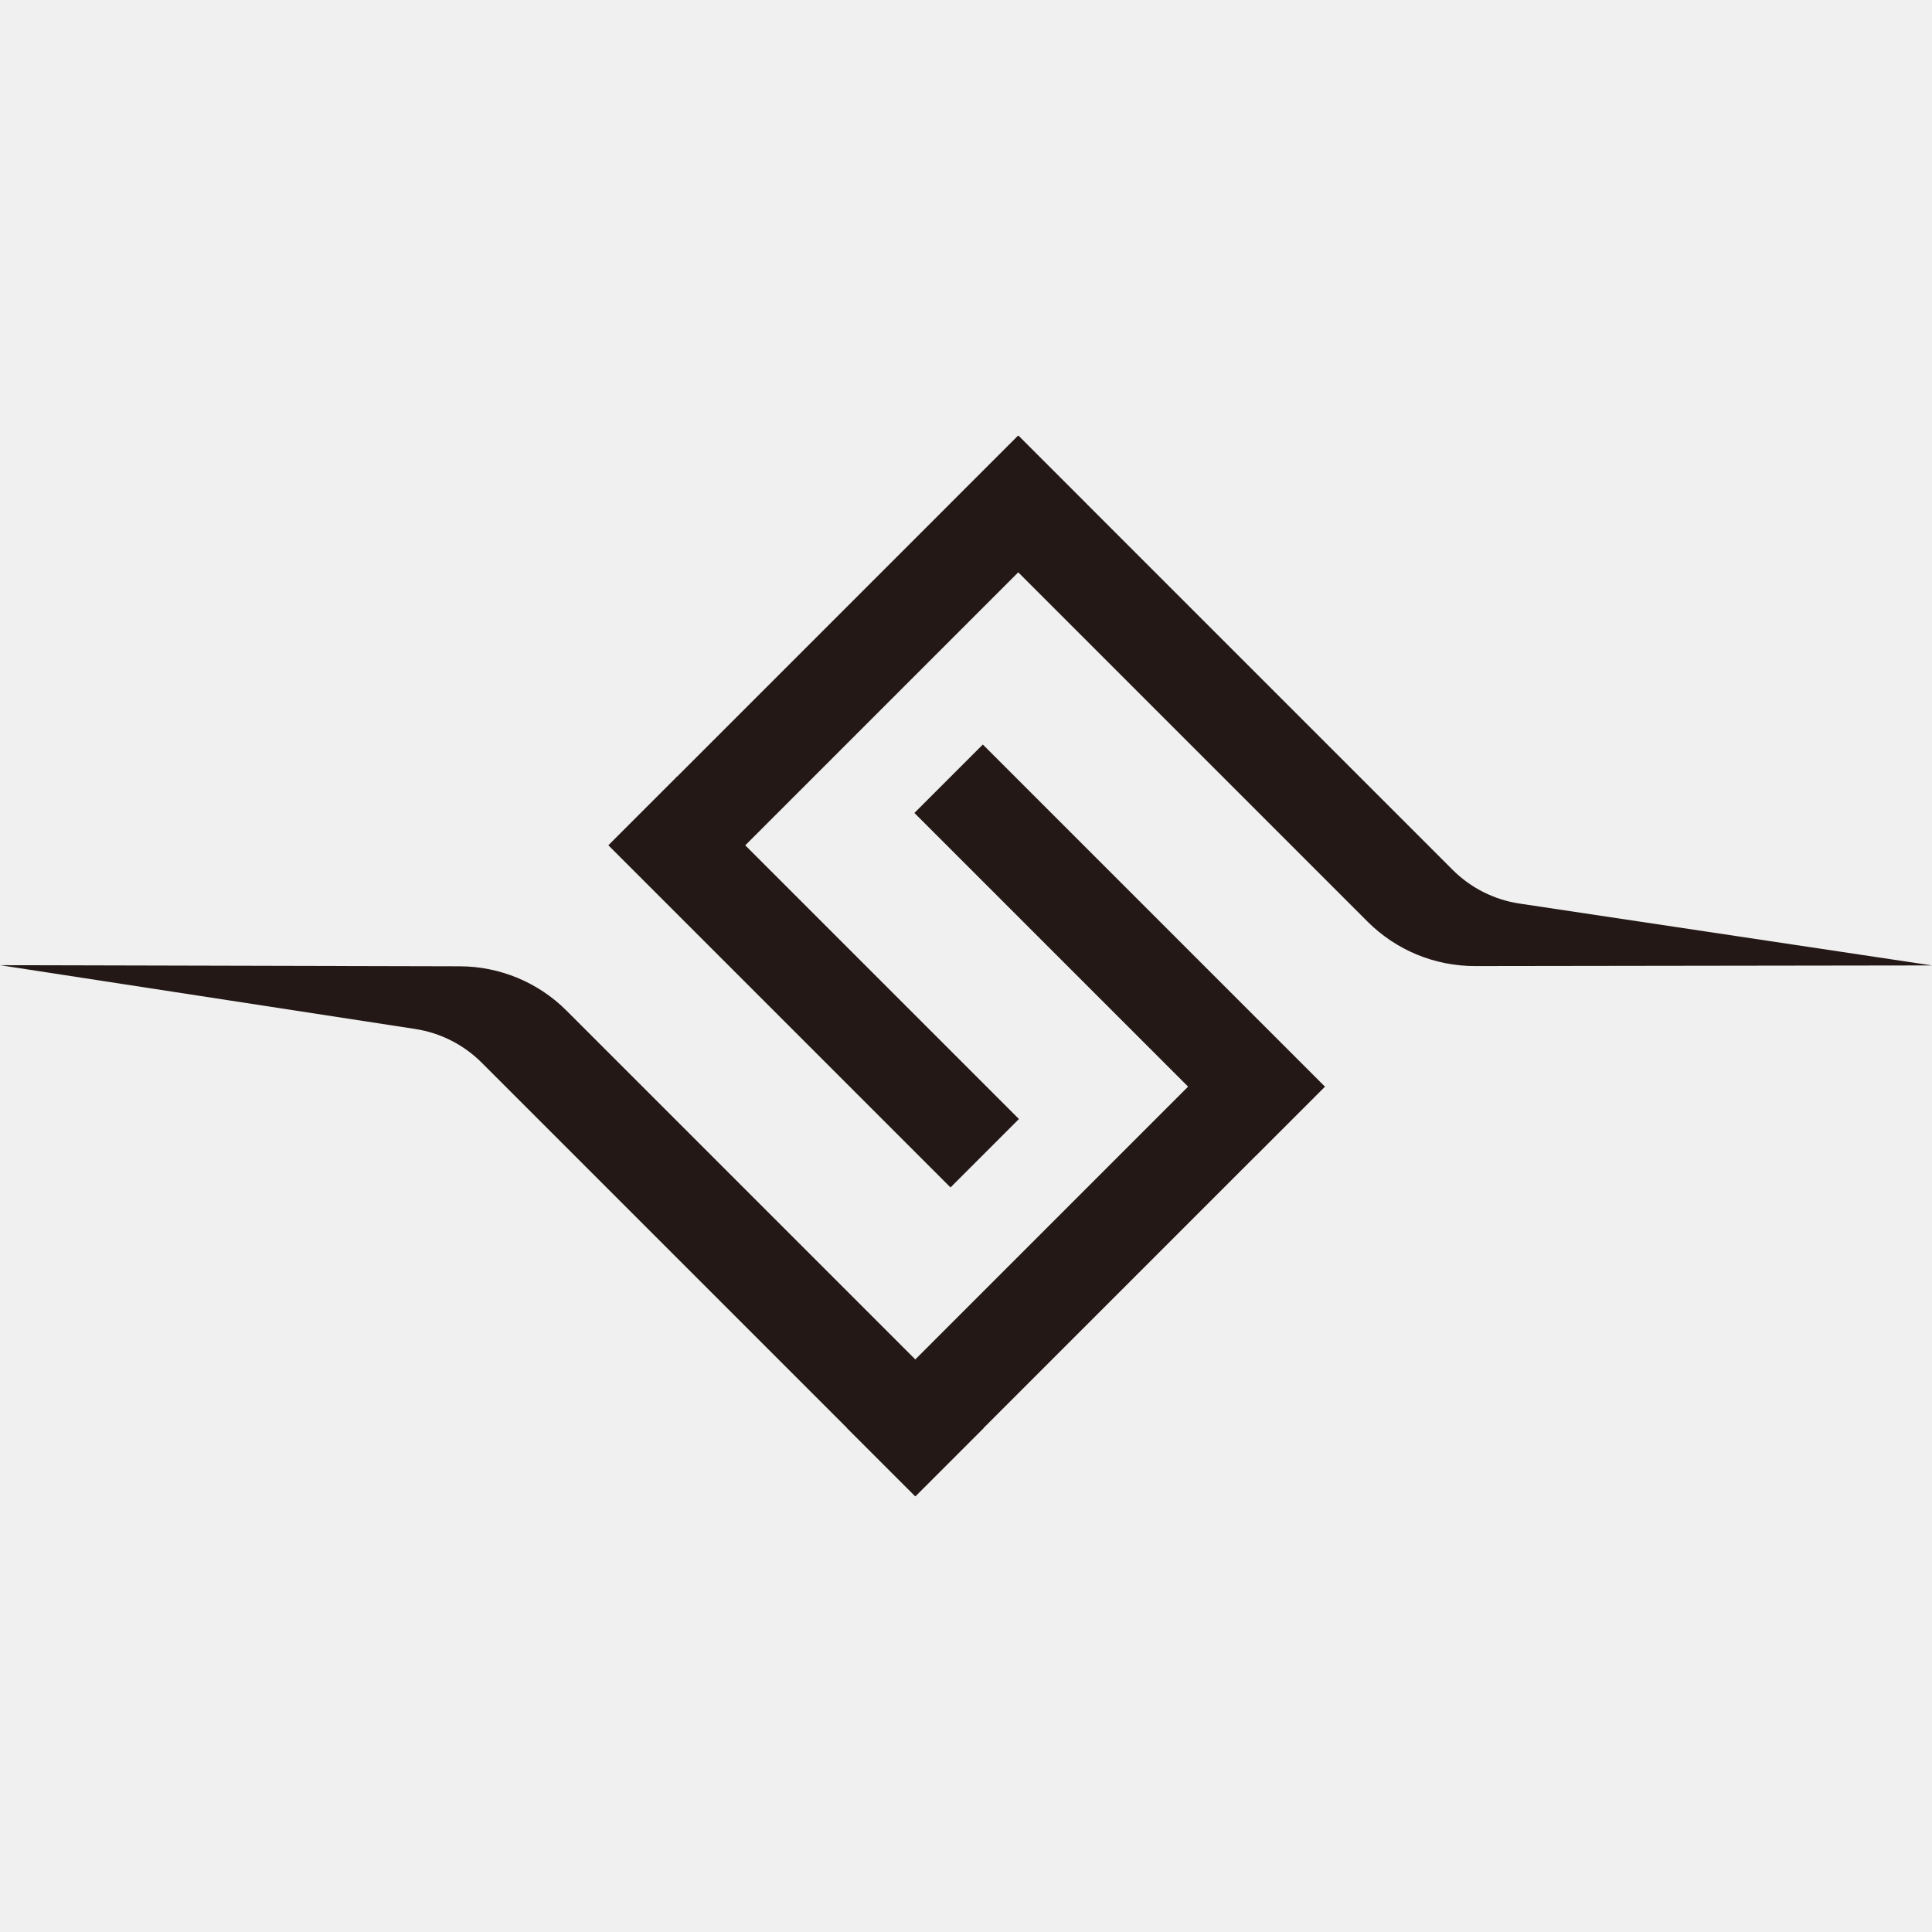
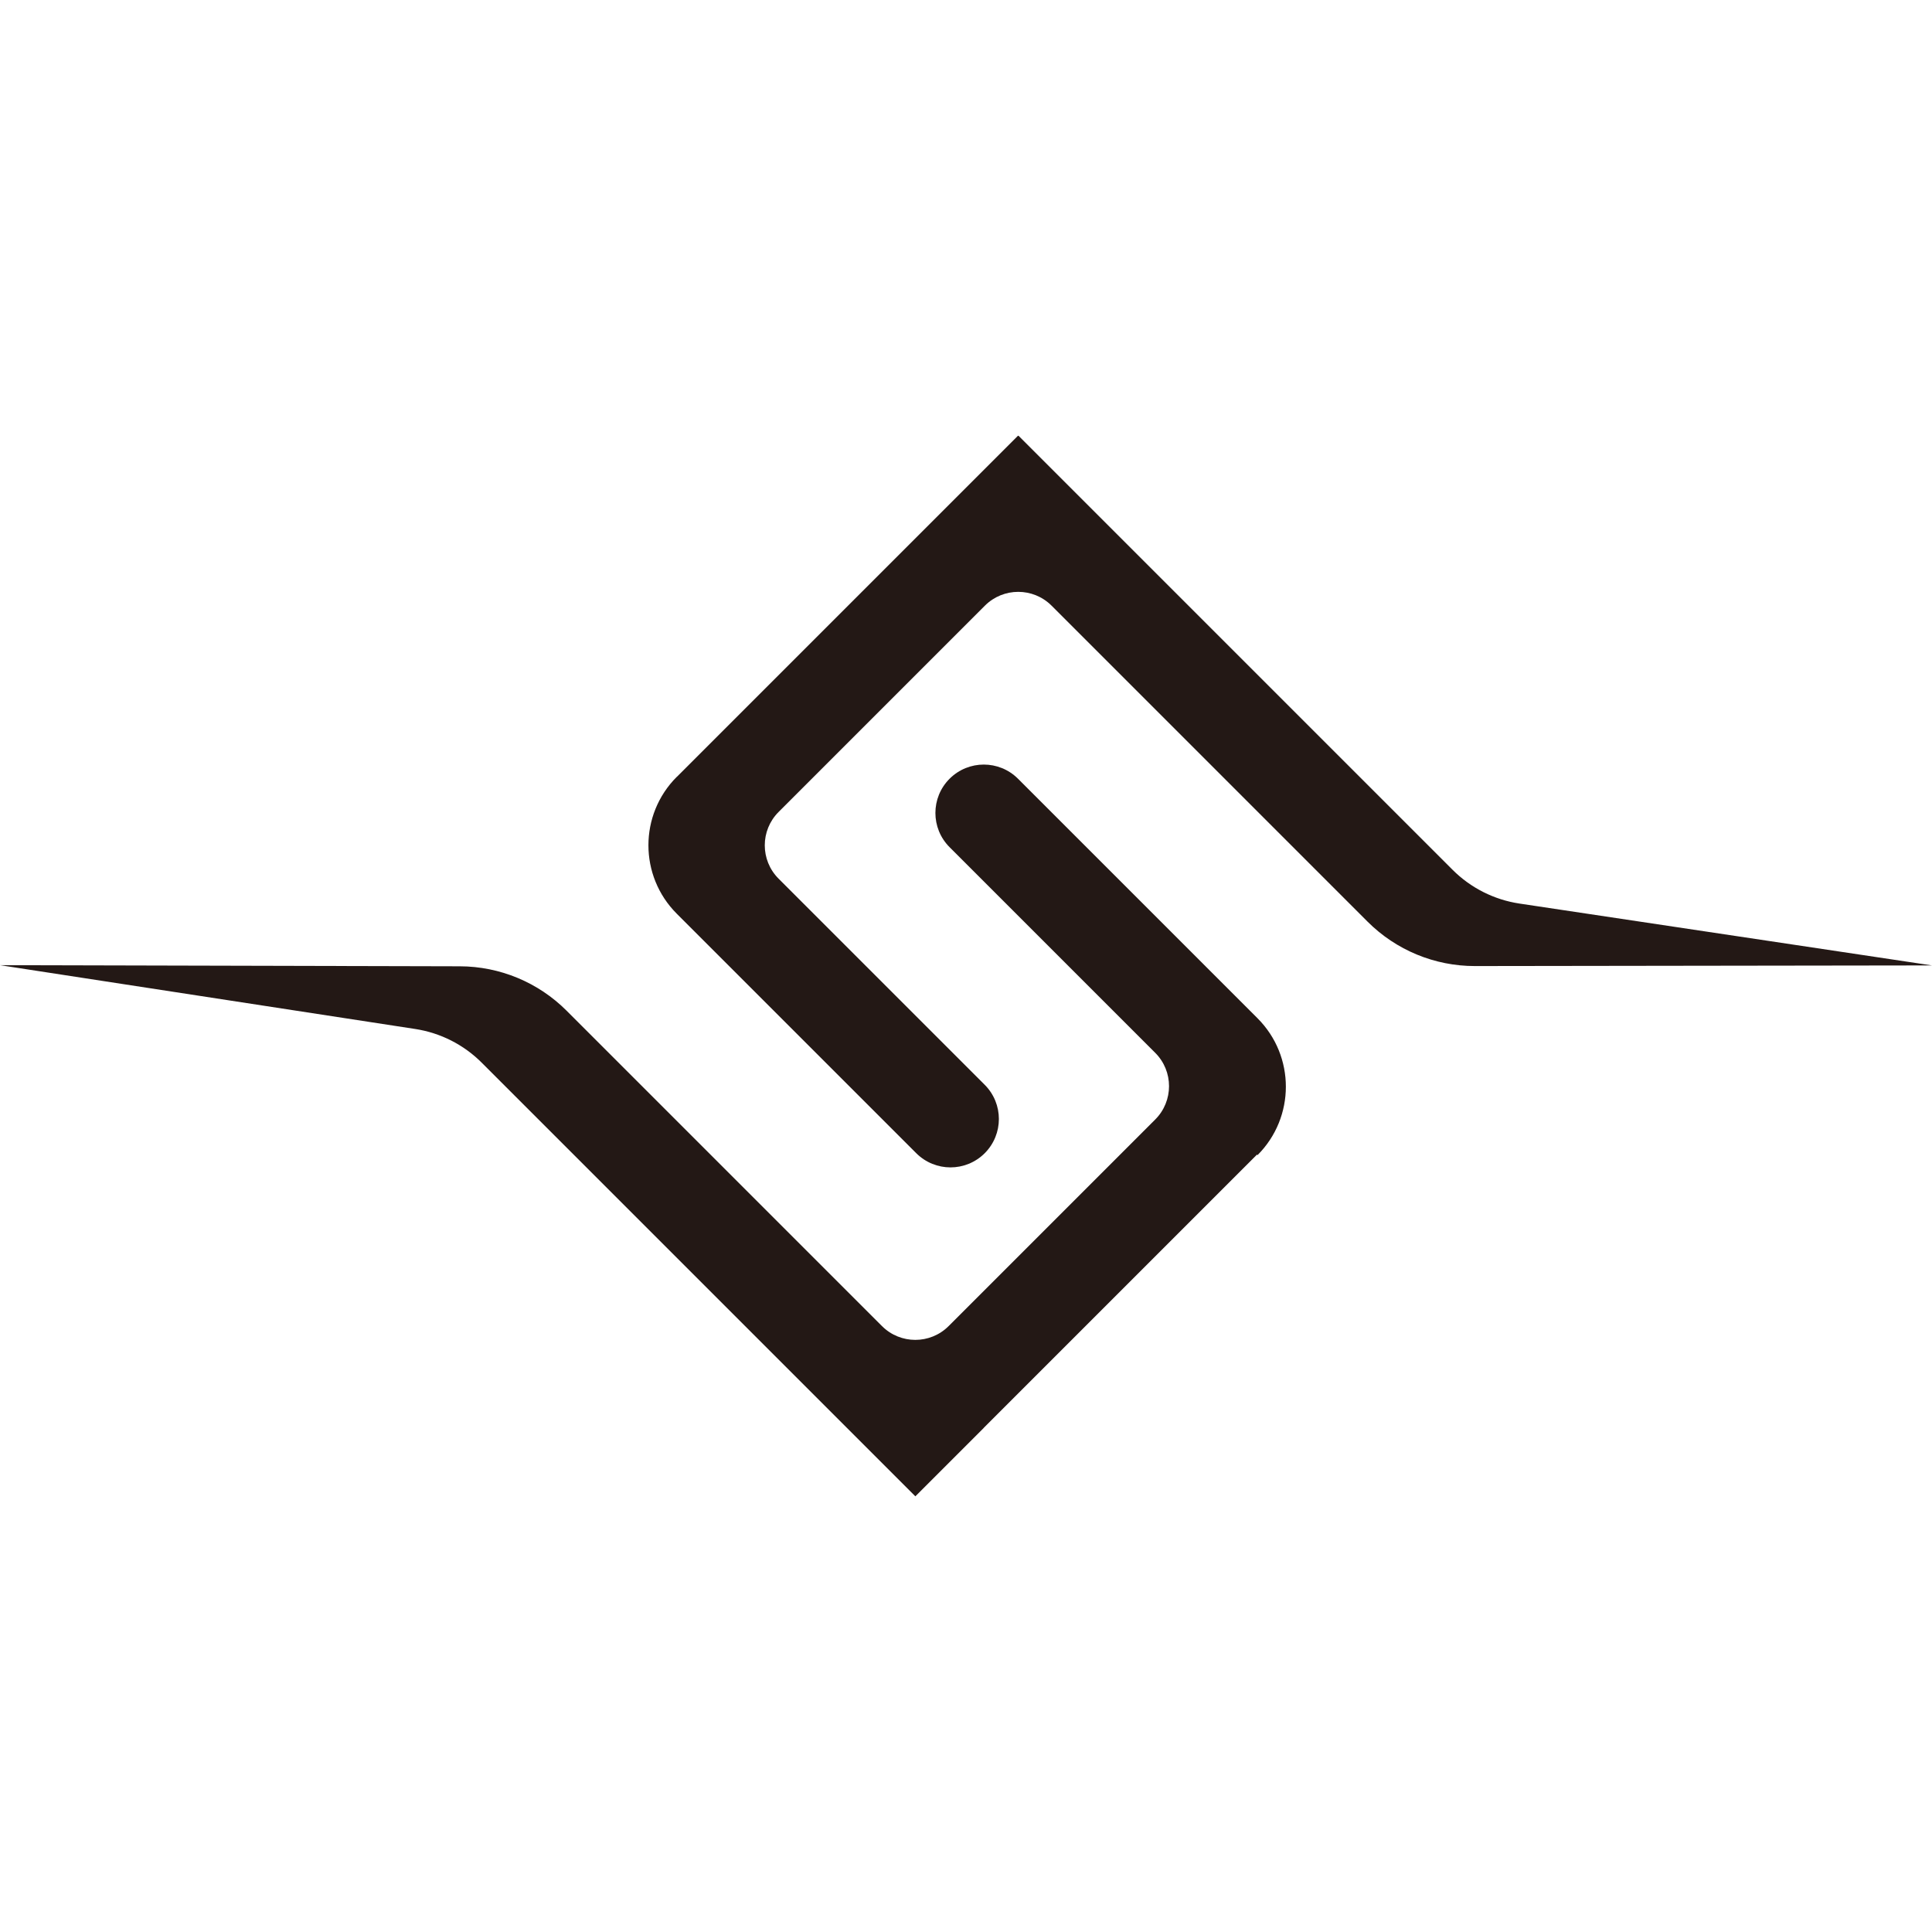
<svg xmlns="http://www.w3.org/2000/svg" id="_圖層_1" data-name="圖層_1" version="1.1" viewBox="0 0 2048 2048">
-   <path d="M1042.85,1513.63l-72.54,72.54-459.7-459.7c-19.1-19.1-43.79-31.61-70.49-35.71L0,1023.13l487.4,1.19c42.46.1,83.16,17.02,113.18,47.04l442.26,442.26Z" fill="#231815" />
-   <rect x="1135.63" y="750.37" width="102.59" height="512.94" transform="translate(-364.3005 1134.182) rotate(-45)" fill="#231815" />
-   <rect x="1064.05" y="1112.03" width="102.59" height="512.94" transform="translate(1294.35 -387.8408) rotate(45)" fill="#231815" />
-   <rect x="811.2" y="784.64" width="102.59" height="512.94" transform="translate(2208.547 1167.413) rotate(135)" fill="#231815" />
-   <rect x="882.79" y="422.98" width="102.59" height="512.94" transform="translate(1114.133 1820.397) rotate(-135)" fill="#231815" />
-   <path d="M1610.77,957.82l437.23,65.57-484.47.67c-42.68.06-83.62-16.87-113.8-47.04l-442.65-442.65,72.54-72.54,460.21,460.21c19.21,19.21,44.08,31.75,70.94,35.78Z" fill="#231815" />
-   <path d="M545.29,1073.76" fill="#231815" />
+   <rect width="2048" height="2048" fill="#fff" />
+   <path d="M1006.58,898.03l218,218c19.52,19.52,19.52,51.17,0,70.69l-218.97,218.97c-19.52,19.52-51.17,19.52-70.69,0l-334.33-334.33c-30.03-30.03-70.72-46.94-113.18-47.04l-487.4-1.19,440.12,67.63c26.7,4.1,51.39,16.61,70.49,35.71l387.11,387.11,72.54,72.54.05.05,72.54-72.54-.05-.05,289.66-289.66.55.55h0c40.06-40.06,40.06-105.02,0-145.08l-253.89-253.89c-20.03-20.03-52.51-20.03-72.54,0h0c-20.03,20.03-20.03,52.51,0,72.54Z" fill="#231815" />
+   <path d="M1079.62,461.83l-.23.23-.23-.23-361.71,361.71-.05-.05h0c-40.06,40.06-40.06,105.02,0,145.08l253.89,253.89c20.03,20.03,52.51,20.03,72.54,0h0c20.03-20.03,20.03-52.51,0-72.54l-218.5-218.5c-19.52-19.52-19.52-51.17,0-70.69l218.7-218.7c19.52-19.52,51.17-19.52,70.69,0l334.99,334.99c30.18,30.18,71.12,47.1,113.8,47.04l484.47-.67-437.23-65.57c-26.87-4.03-51.73-16.57-70.94-35.78l-460.21-460.21" fill="#231815" />
</svg>
